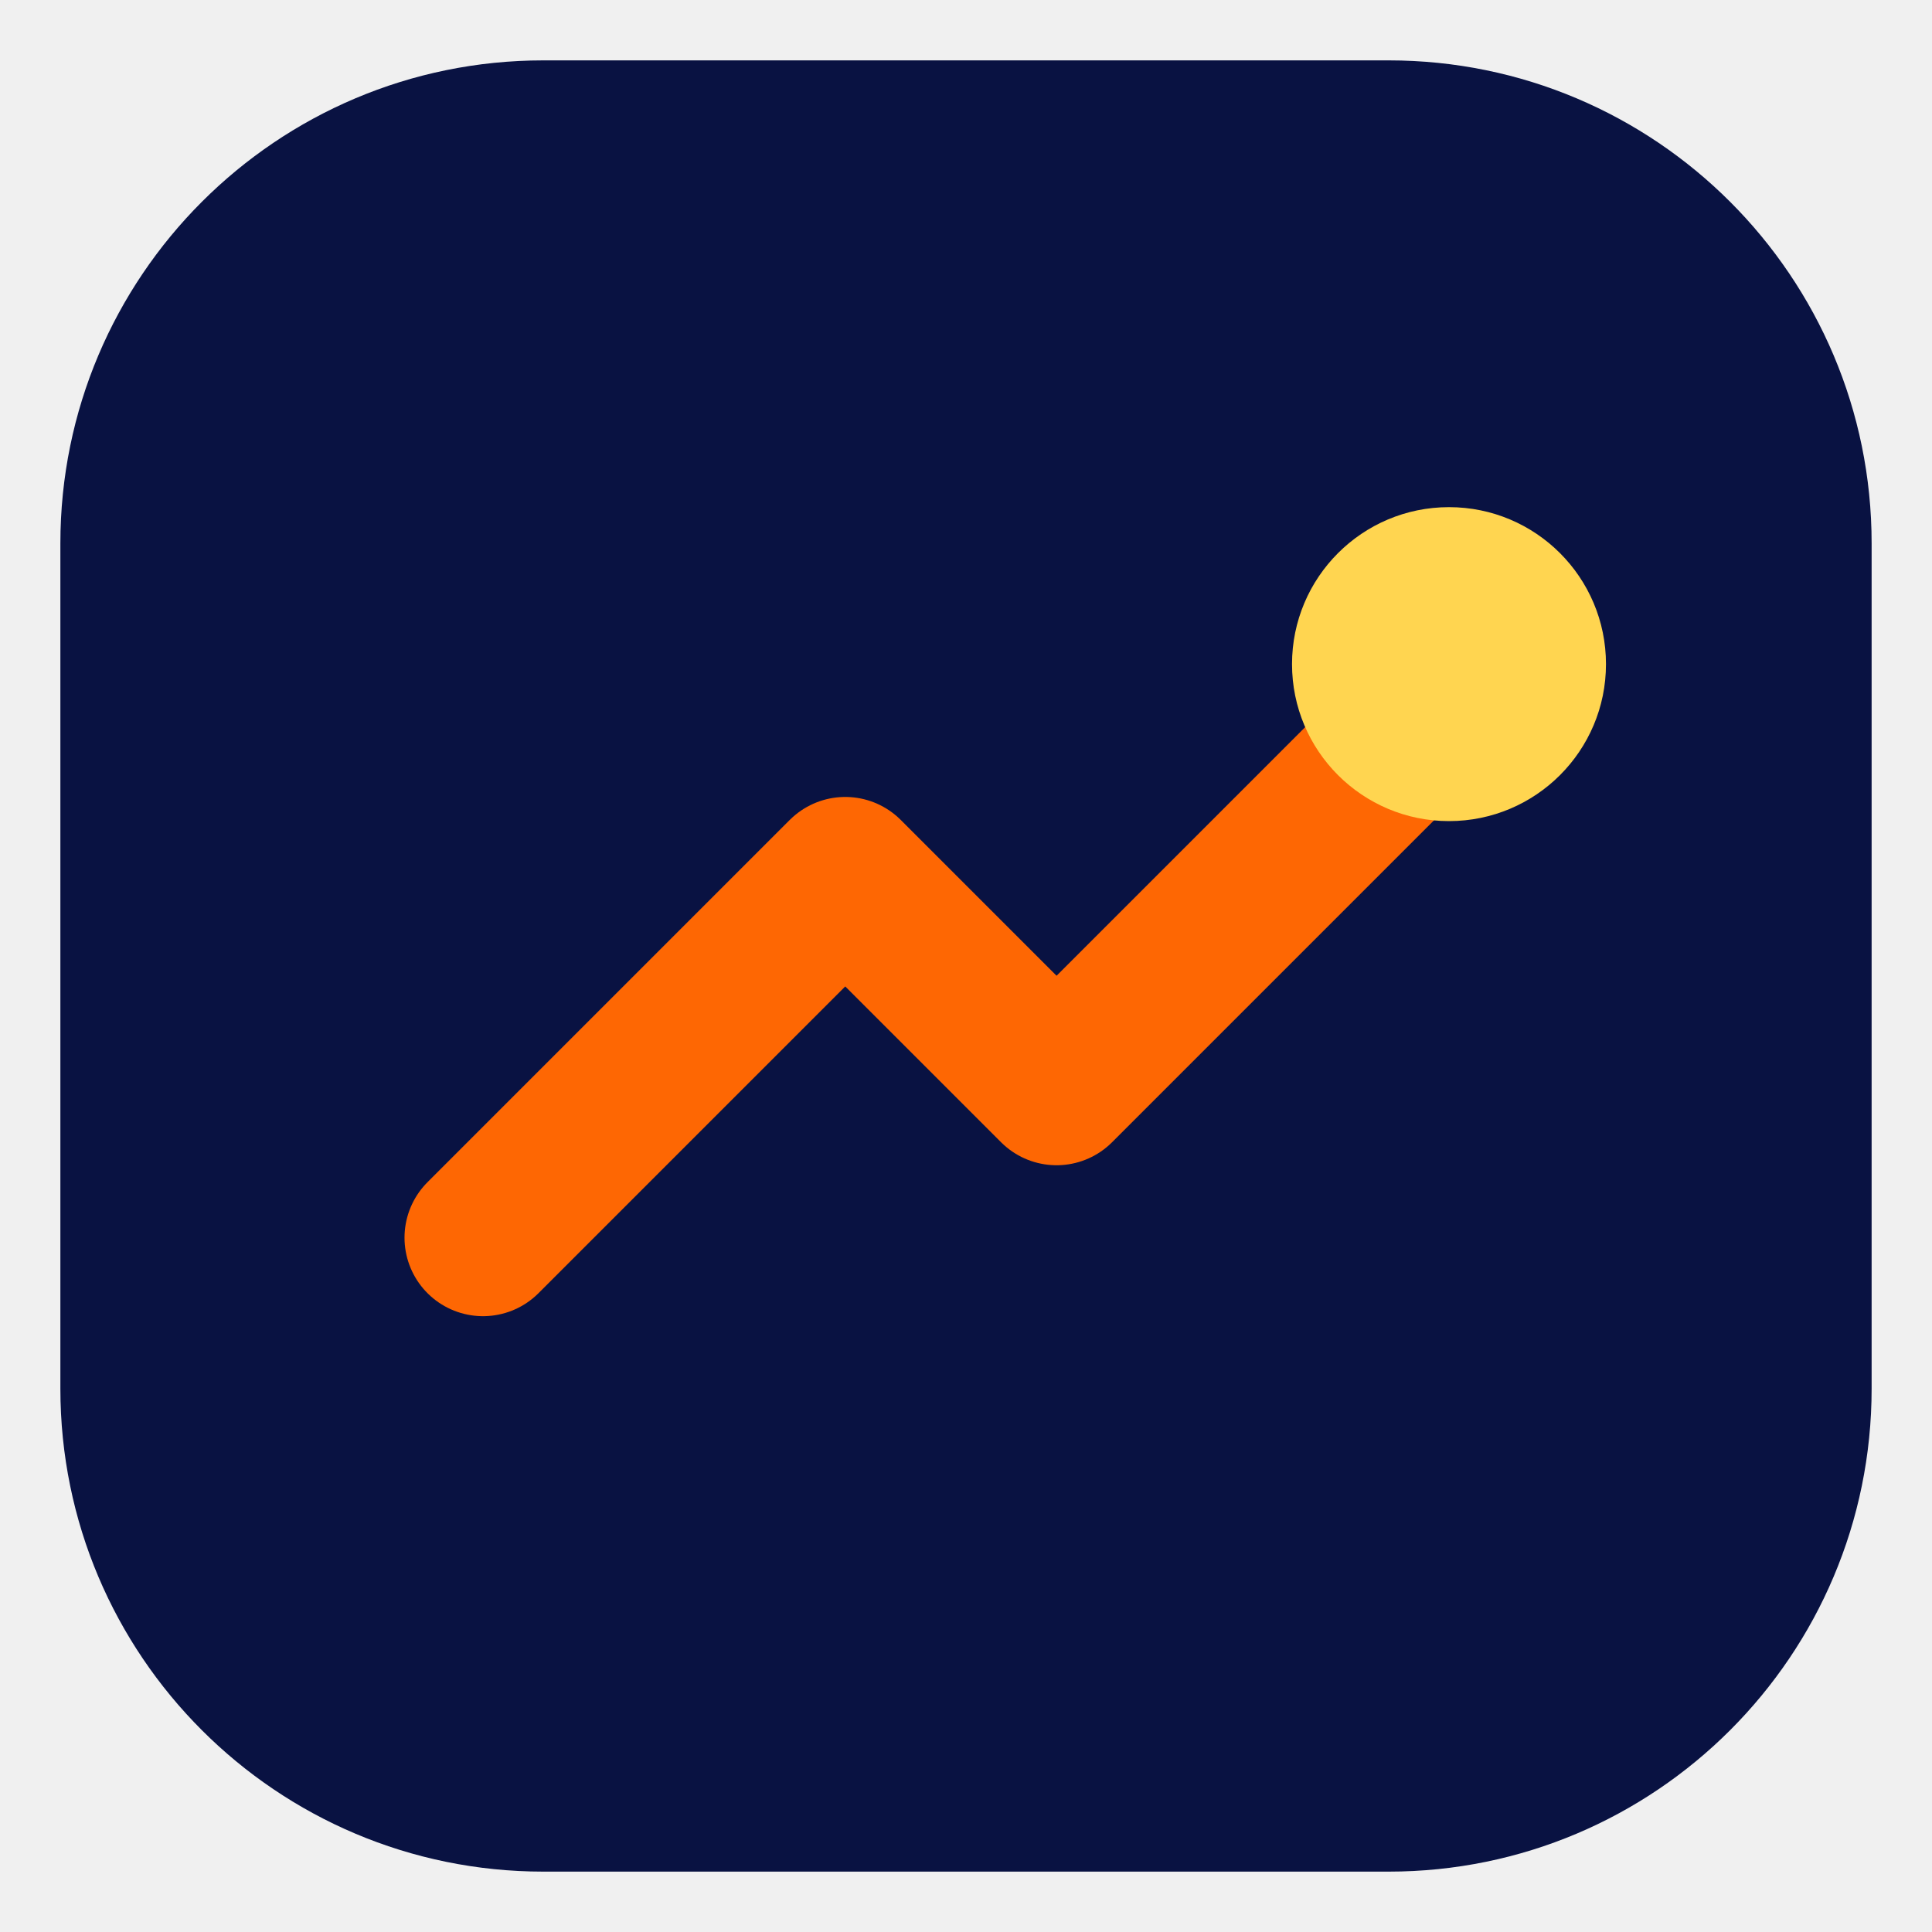
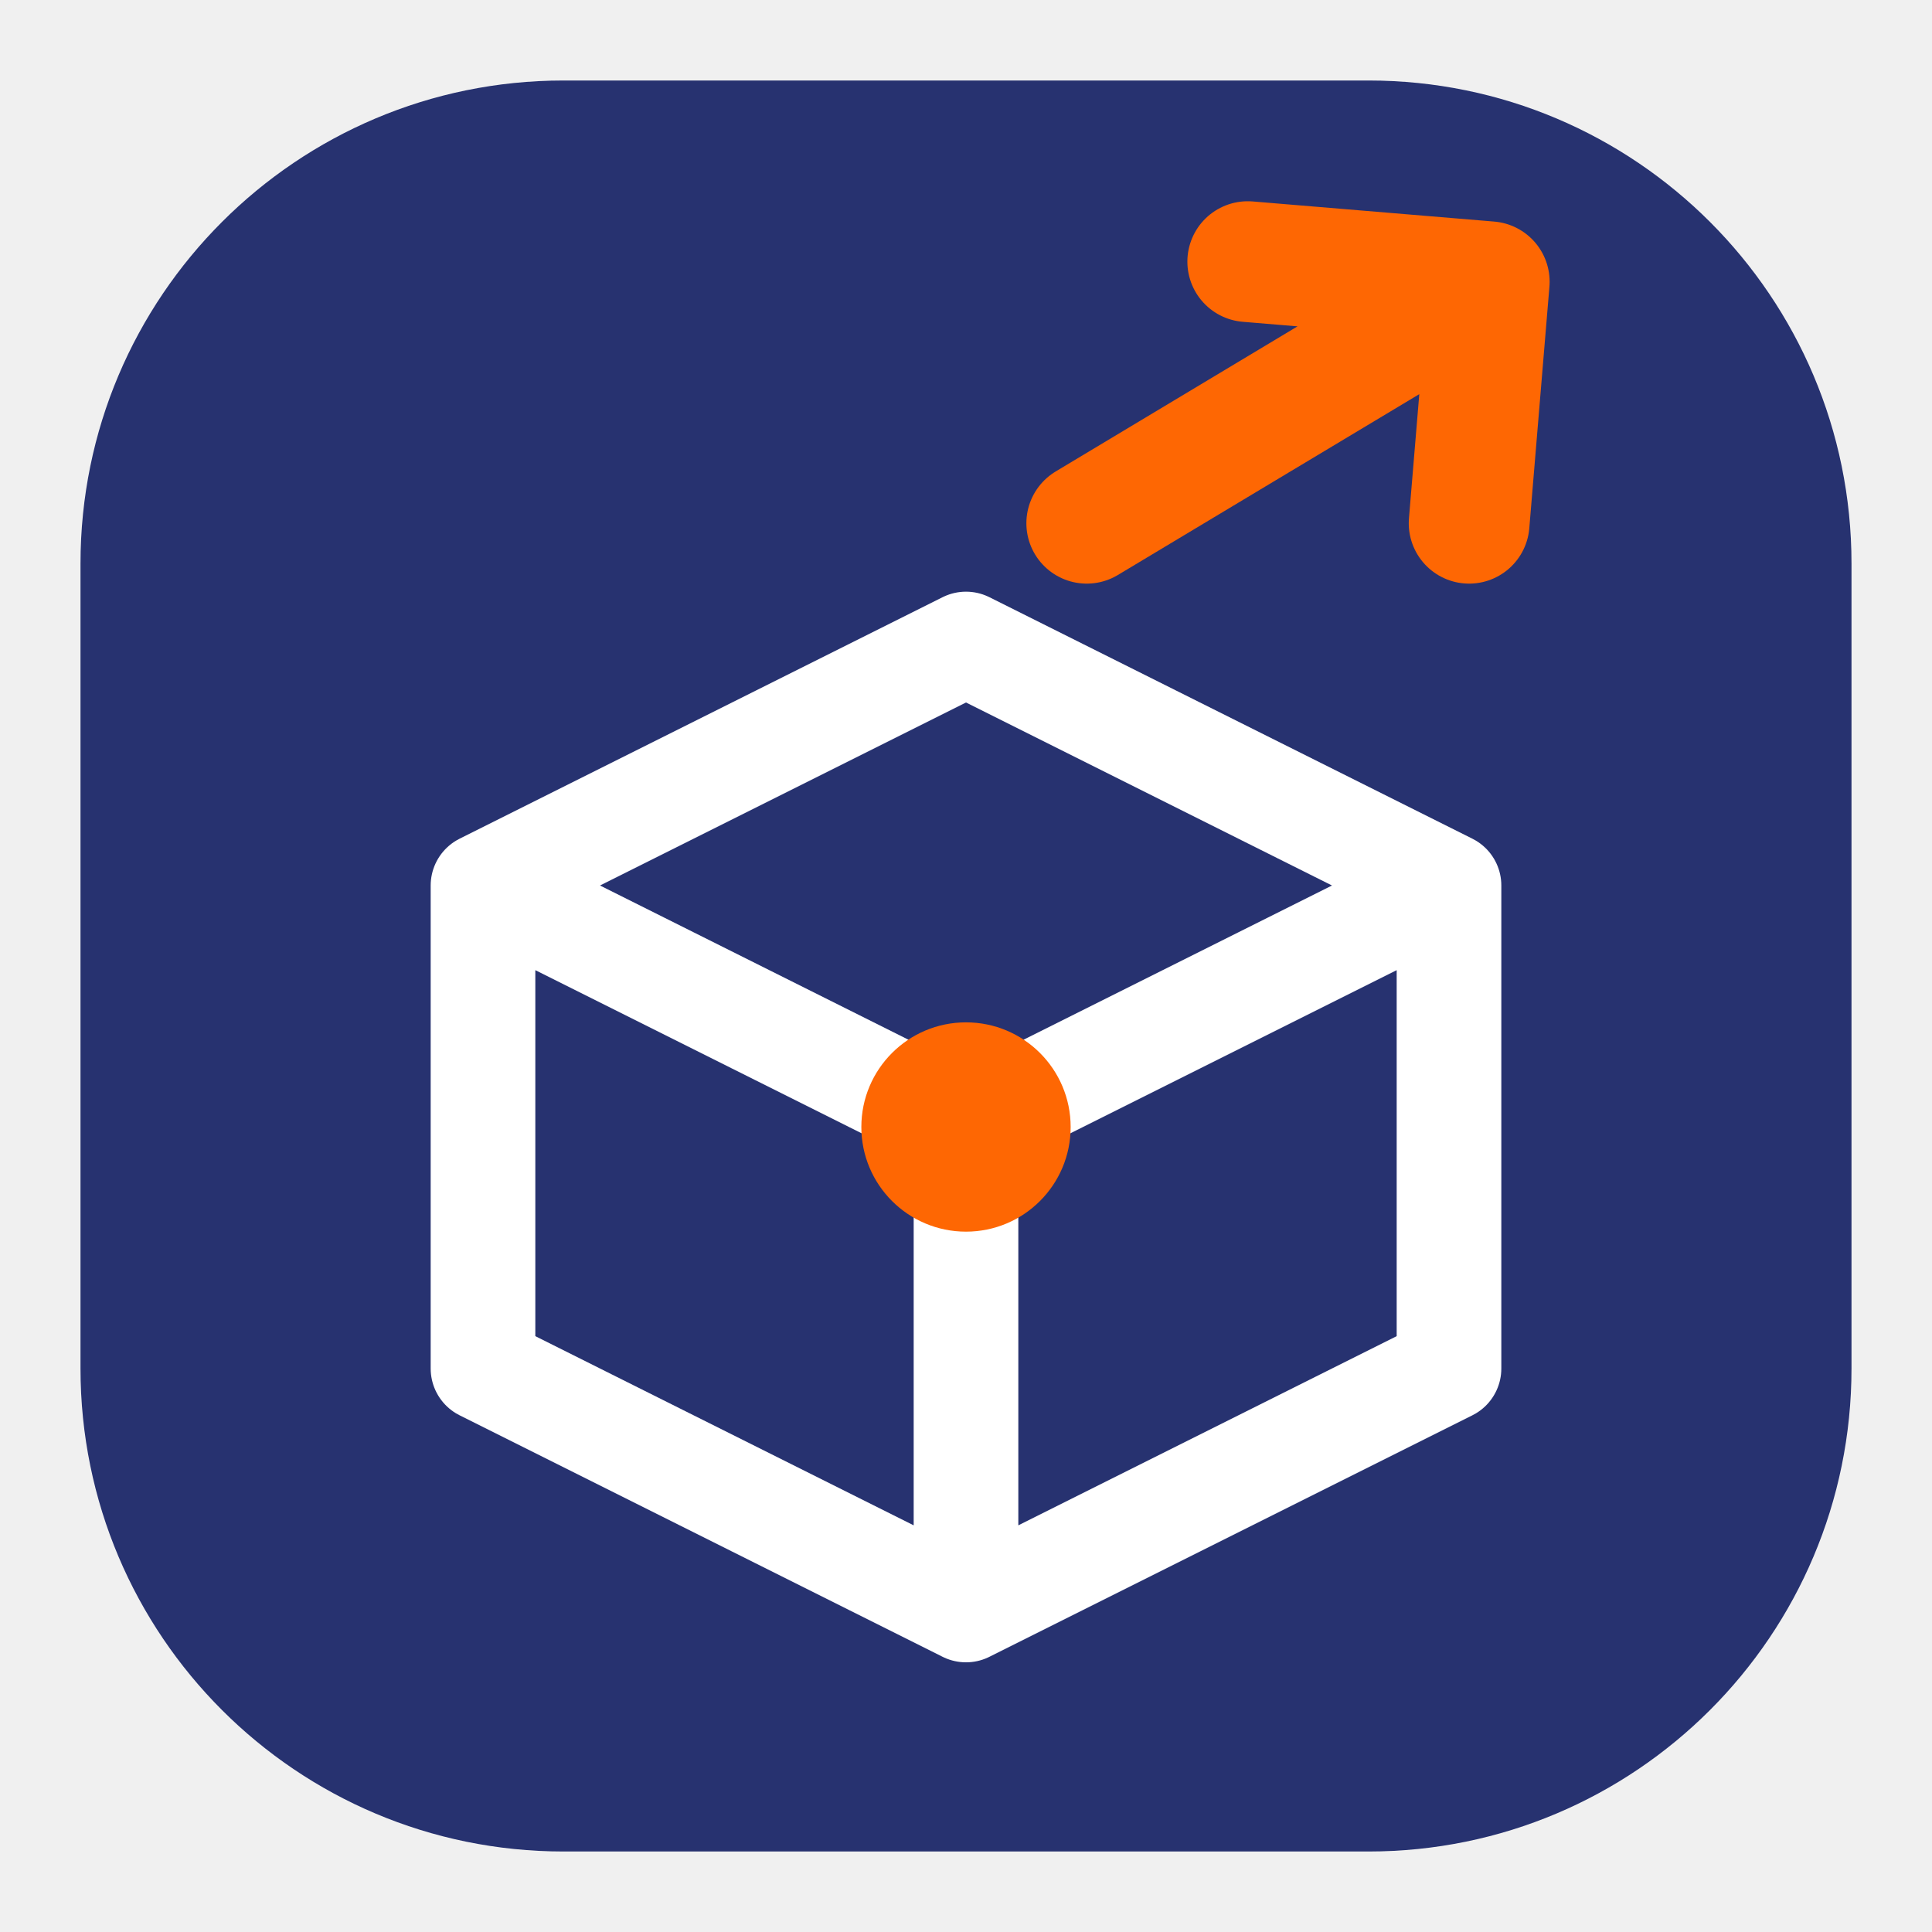
- <svg xmlns="http://www.w3.org/2000/svg" viewBox="0 0 32 32" fill="none">
-   <rect x="1" y="1" width="30" height="30" rx="8" fill="#091242" />
+ <svg xmlns="http://www.w3.org/2000/svg" viewBox="0 0 48 48" fill="none">
+   <rect x="2" y="2" width="44" height="44" rx="12" fill="#273270" />
  <g transform="translate(0 0) scale(1)">
-     <path d="M8 20.5 14 14.5l3.5 3.5 6.5-6.5" stroke="#fe6703" stroke-width="2.6" stroke-linecap="round" stroke-linejoin="round" />
-     <circle cx="24" cy="11" r="2.6" fill="#ffd550" />
+     <path d="M12 22 L24 16 L36 22 L36 34 L24 40 L12 34 Z M12 22 L24 28 L36 22 M24 28 L24 40" fill="none" stroke="#ffffff" stroke-width="2.6" stroke-linejoin="round" />
+     <path d="M27 13 L37 7 M37 7 L31 6.5 M37 7 L36.5 13" fill="none" stroke="#fe6703" stroke-width="3" stroke-linecap="round" stroke-linejoin="round" />
+     <circle cx="24" cy="28" r="2.6" fill="#fe6703" />
  </g>
</svg>
